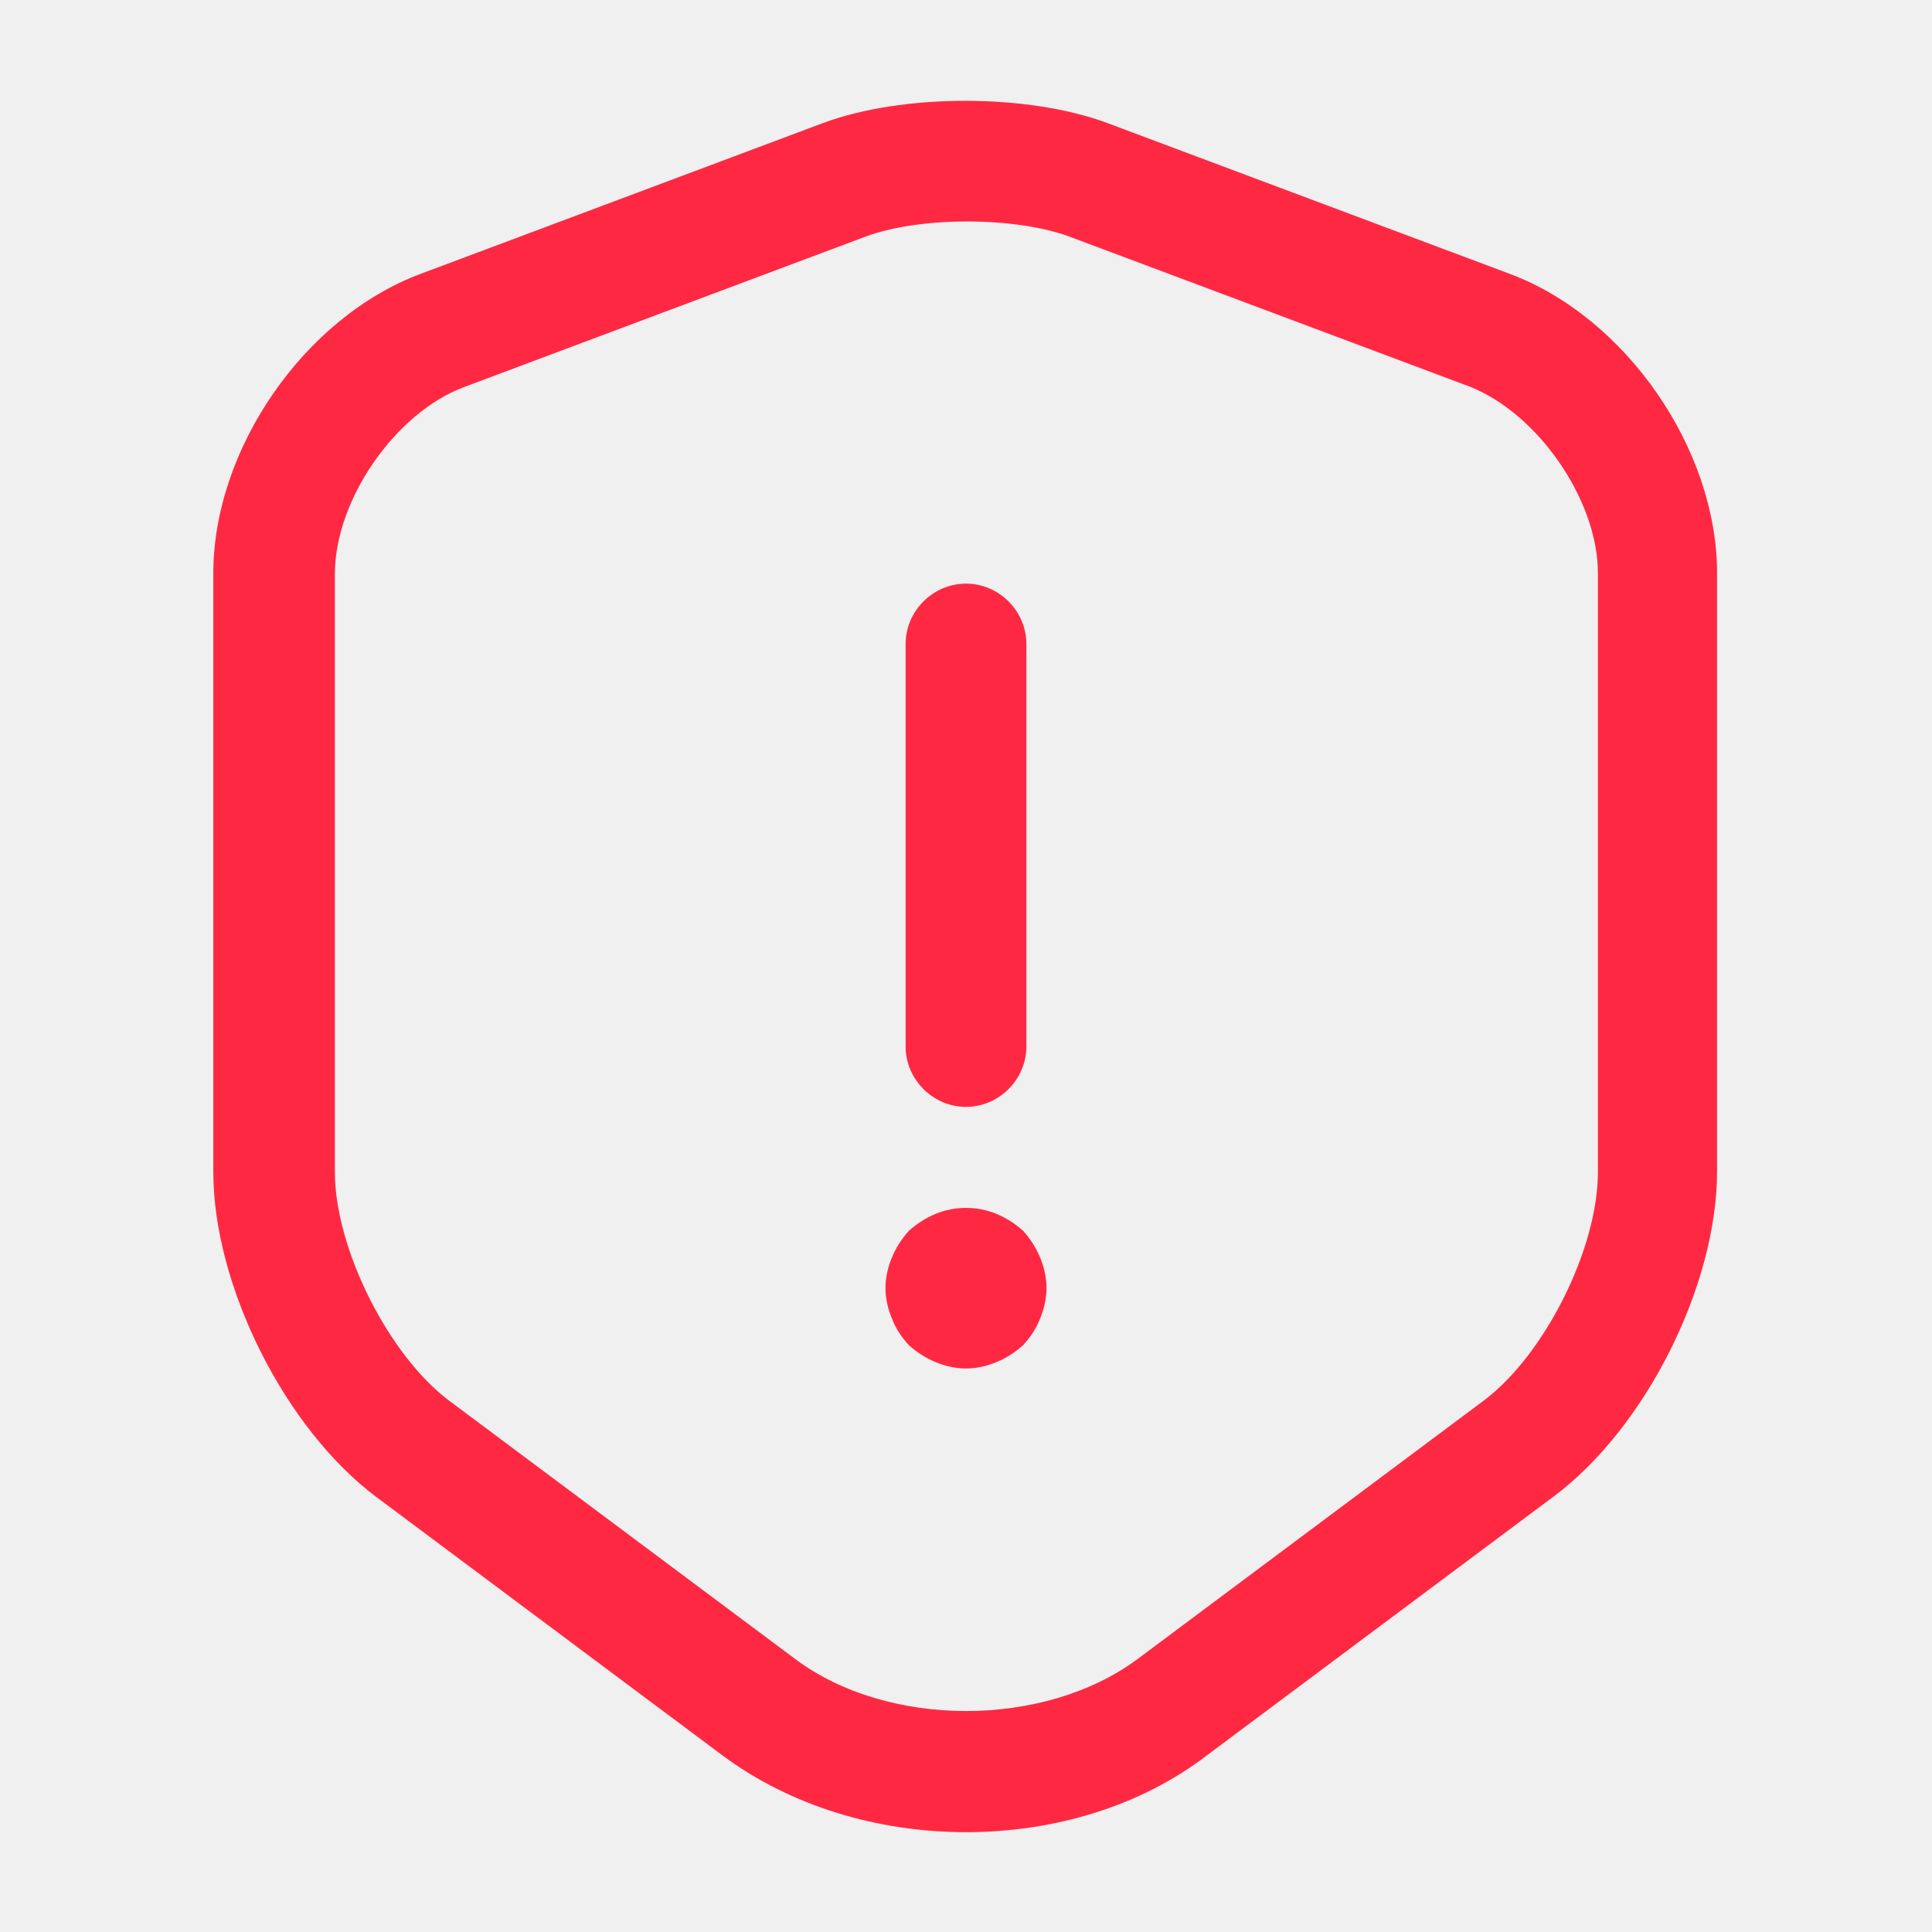
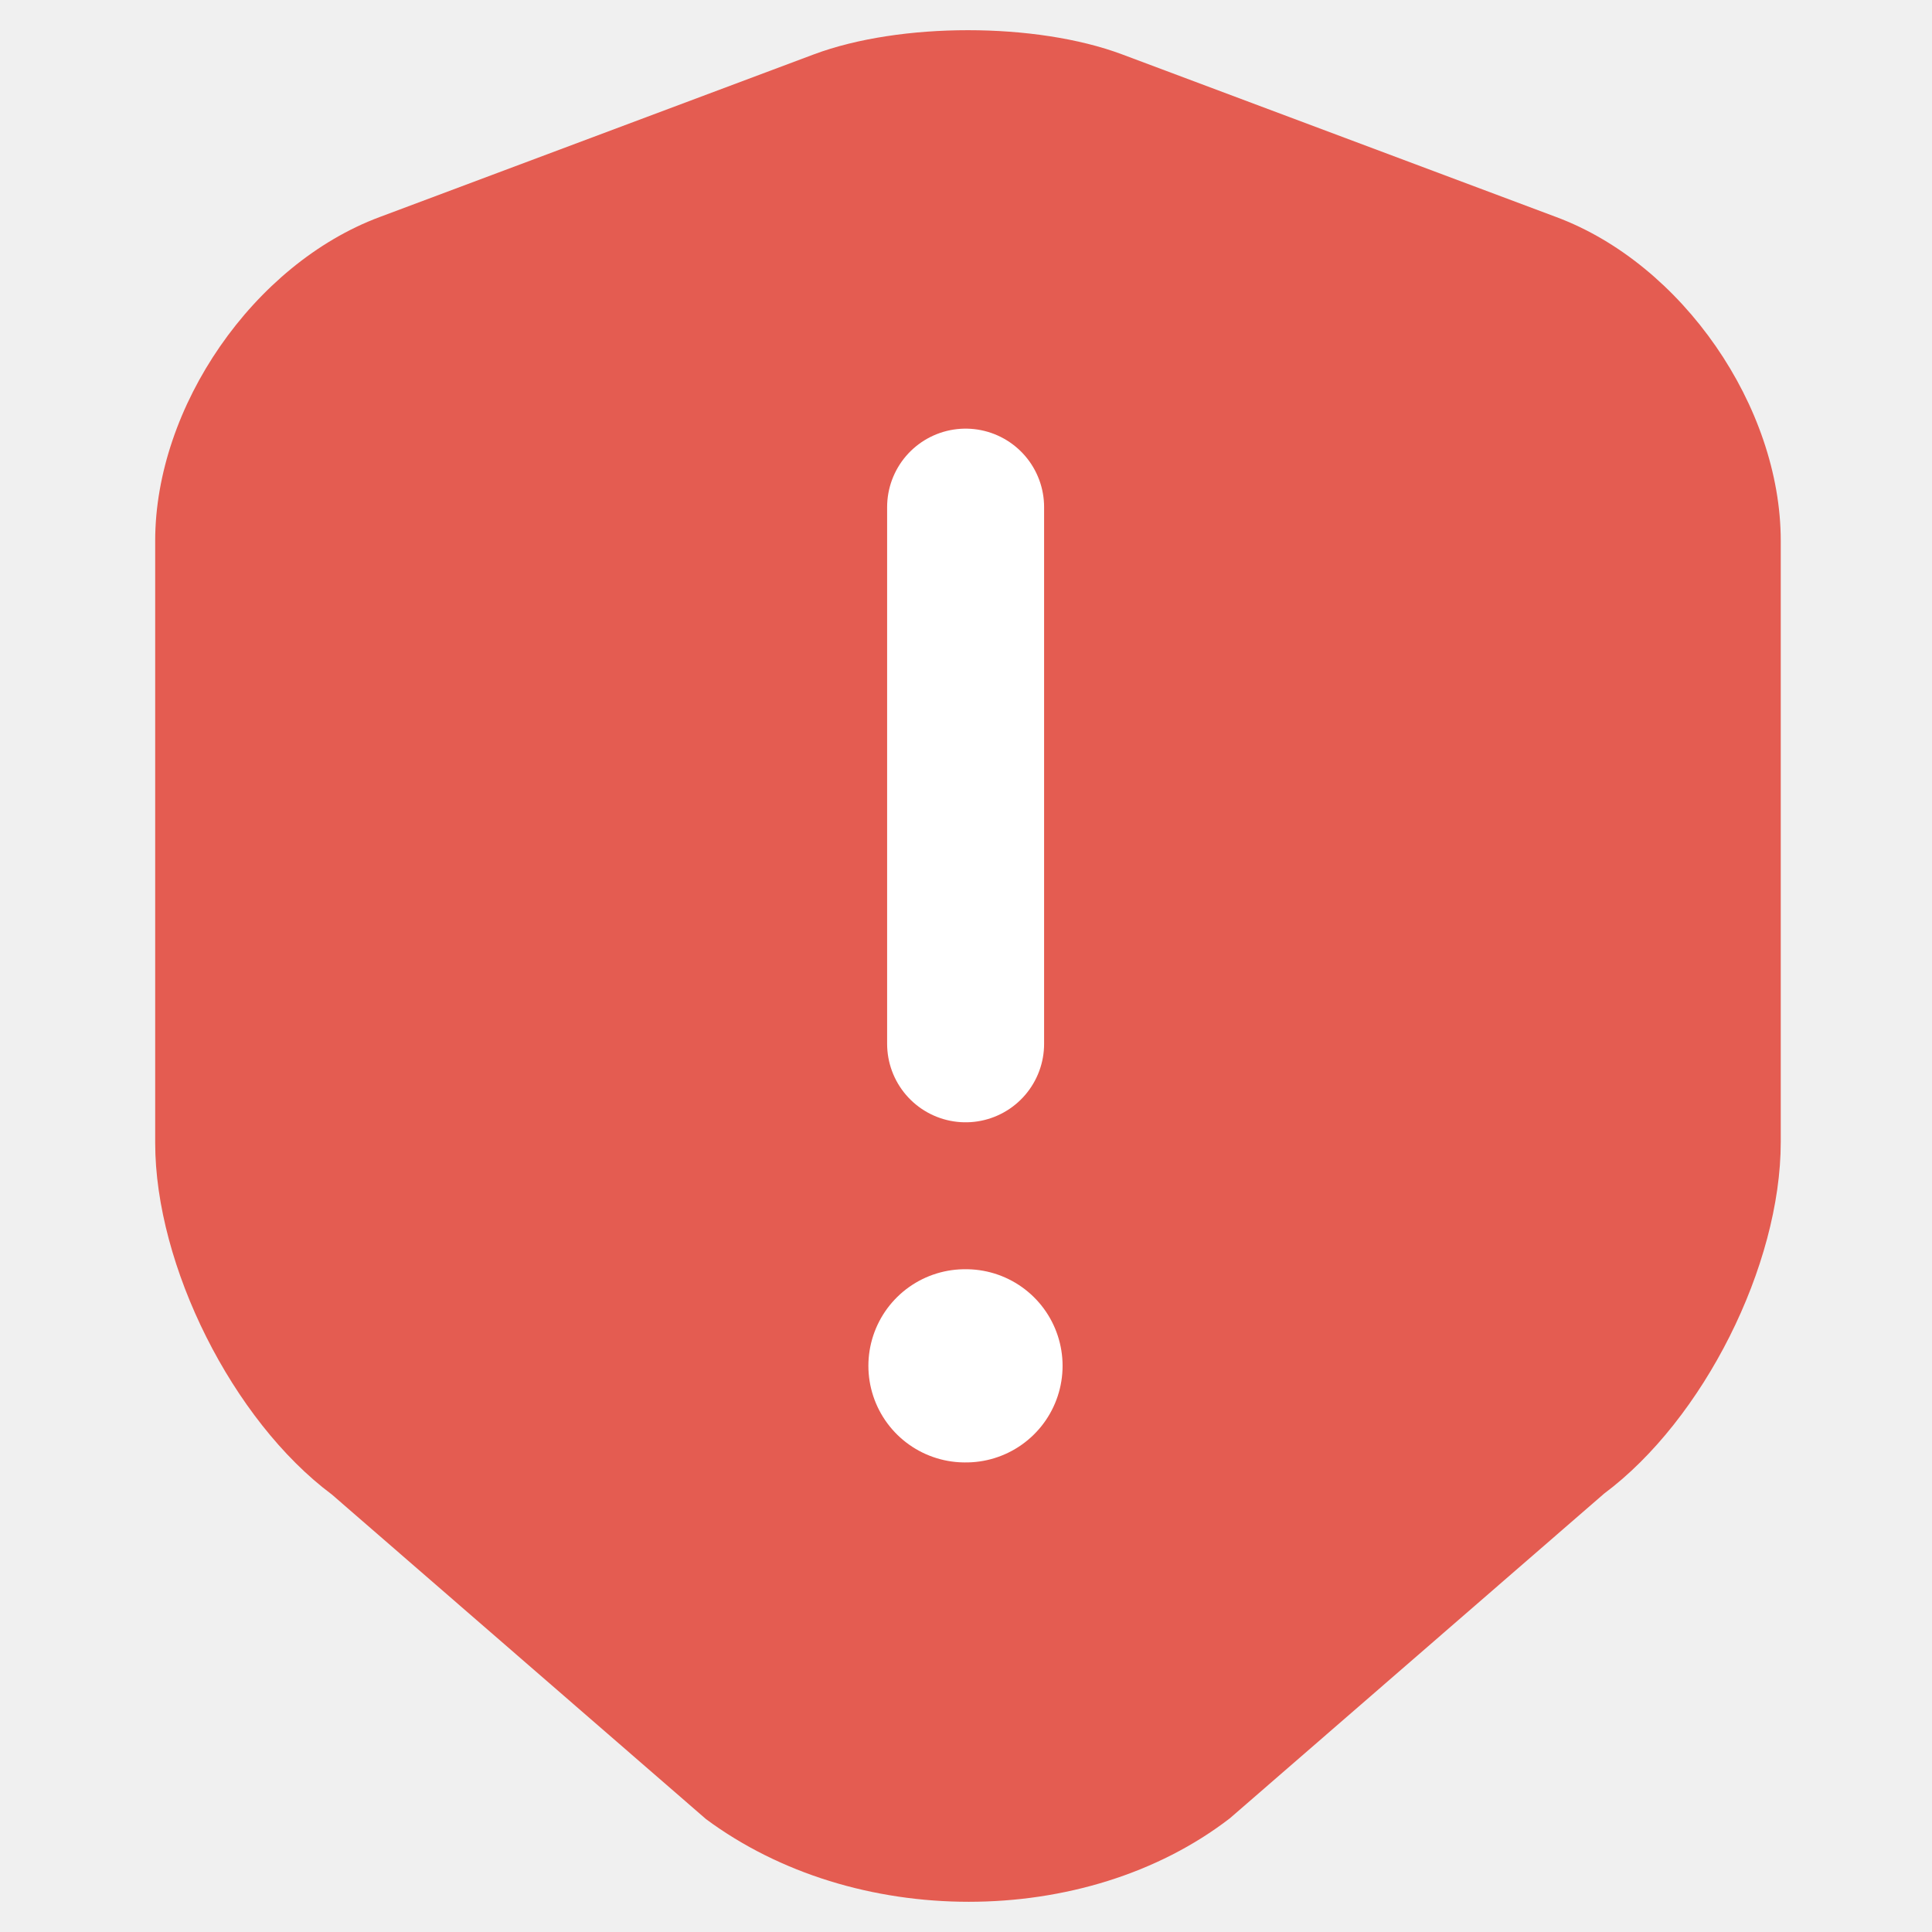
- <svg xmlns="http://www.w3.org/2000/svg" width="84" height="84" viewBox="0 0 84 84" fill="none">
-   <path d="M42 79.66C38.185 79.66 34.405 78.54 31.43 76.335L16.38 65.1C12.39 62.125 9.275 55.895 9.275 50.96V24.92C9.275 19.53 13.23 13.79 18.305 11.9L35.77 5.355C39.235 4.06 44.695 4.06 48.16 5.355L65.625 11.9C70.7 13.79 74.655 19.53 74.655 24.92V50.925C74.655 55.895 71.54 62.09 67.55 65.065L52.5 76.3C49.595 78.54 45.815 79.66 42 79.66ZM37.625 10.29L20.16 16.835C17.185 17.955 14.56 21.735 14.56 24.955V50.96C14.56 54.285 16.905 58.94 19.53 60.9L34.58 72.135C38.605 75.145 45.395 75.145 49.455 72.135L64.505 60.9C67.165 58.905 69.475 54.285 69.475 50.96V24.92C69.475 21.735 66.85 17.955 63.875 16.8L46.41 10.255C44.03 9.415 39.97 9.415 37.625 10.29Z" fill="#FF2843" />
-   <path d="M42 48.125C40.565 48.125 39.375 46.935 39.375 45.5V28C39.375 26.565 40.565 25.375 42 25.375C43.435 25.375 44.625 26.565 44.625 28V45.5C44.625 46.935 43.435 48.125 42 48.125Z" fill="#FF2843" />
-   <path d="M42 59.5C41.545 59.5 41.09 59.395 40.67 59.22C40.25 59.045 39.865 58.8 39.515 58.485C39.2 58.135 38.955 57.785 38.78 57.33C38.605 56.91 38.5 56.455 38.5 56C38.5 55.545 38.605 55.09 38.78 54.67C38.955 54.25 39.2 53.865 39.515 53.515C39.865 53.2 40.25 52.955 40.67 52.78C41.51 52.43 42.49 52.43 43.33 52.78C43.75 52.955 44.135 53.2 44.485 53.515C44.8 53.865 45.045 54.25 45.22 54.67C45.395 55.09 45.5 55.545 45.5 56C45.5 56.455 45.395 56.91 45.22 57.33C45.045 57.785 44.8 58.135 44.485 58.485C44.135 58.8 43.75 59.045 43.33 59.22C42.91 59.395 42.455 59.5 42 59.5Z" fill="#FF2843" />
+ <svg xmlns="http://www.w3.org/2000/svg" width="80" height="80" fill="none">
+   <path fill="#E45C51" d="M40.117 78.749c-3.927 0-7.819-1.153-10.882-3.423L13.741 61.884c-4.108-3.063-7.315-9.477-7.315-14.558V22.392c0-5.55 4.072-11.459 9.296-13.405L33.704 2.25c3.568-1.333 9.19-1.333 12.756 0L64.44 8.987c5.225 1.946 9.297 7.856 9.297 13.405V47.29c0 5.117-3.207 11.495-7.315 14.558L50.928 75.29c-2.991 2.306-6.883 3.459-10.81 3.459Z" />
+   <path stroke="#fff" stroke-linecap="round" stroke-linejoin="round" stroke-width="6.5" d="M39.984 20.999v22.223" />
+   <path stroke="#fff" stroke-linecap="round" stroke-linejoin="round" stroke-width="8" d="M39.958 56.556h.041" />
</svg>
